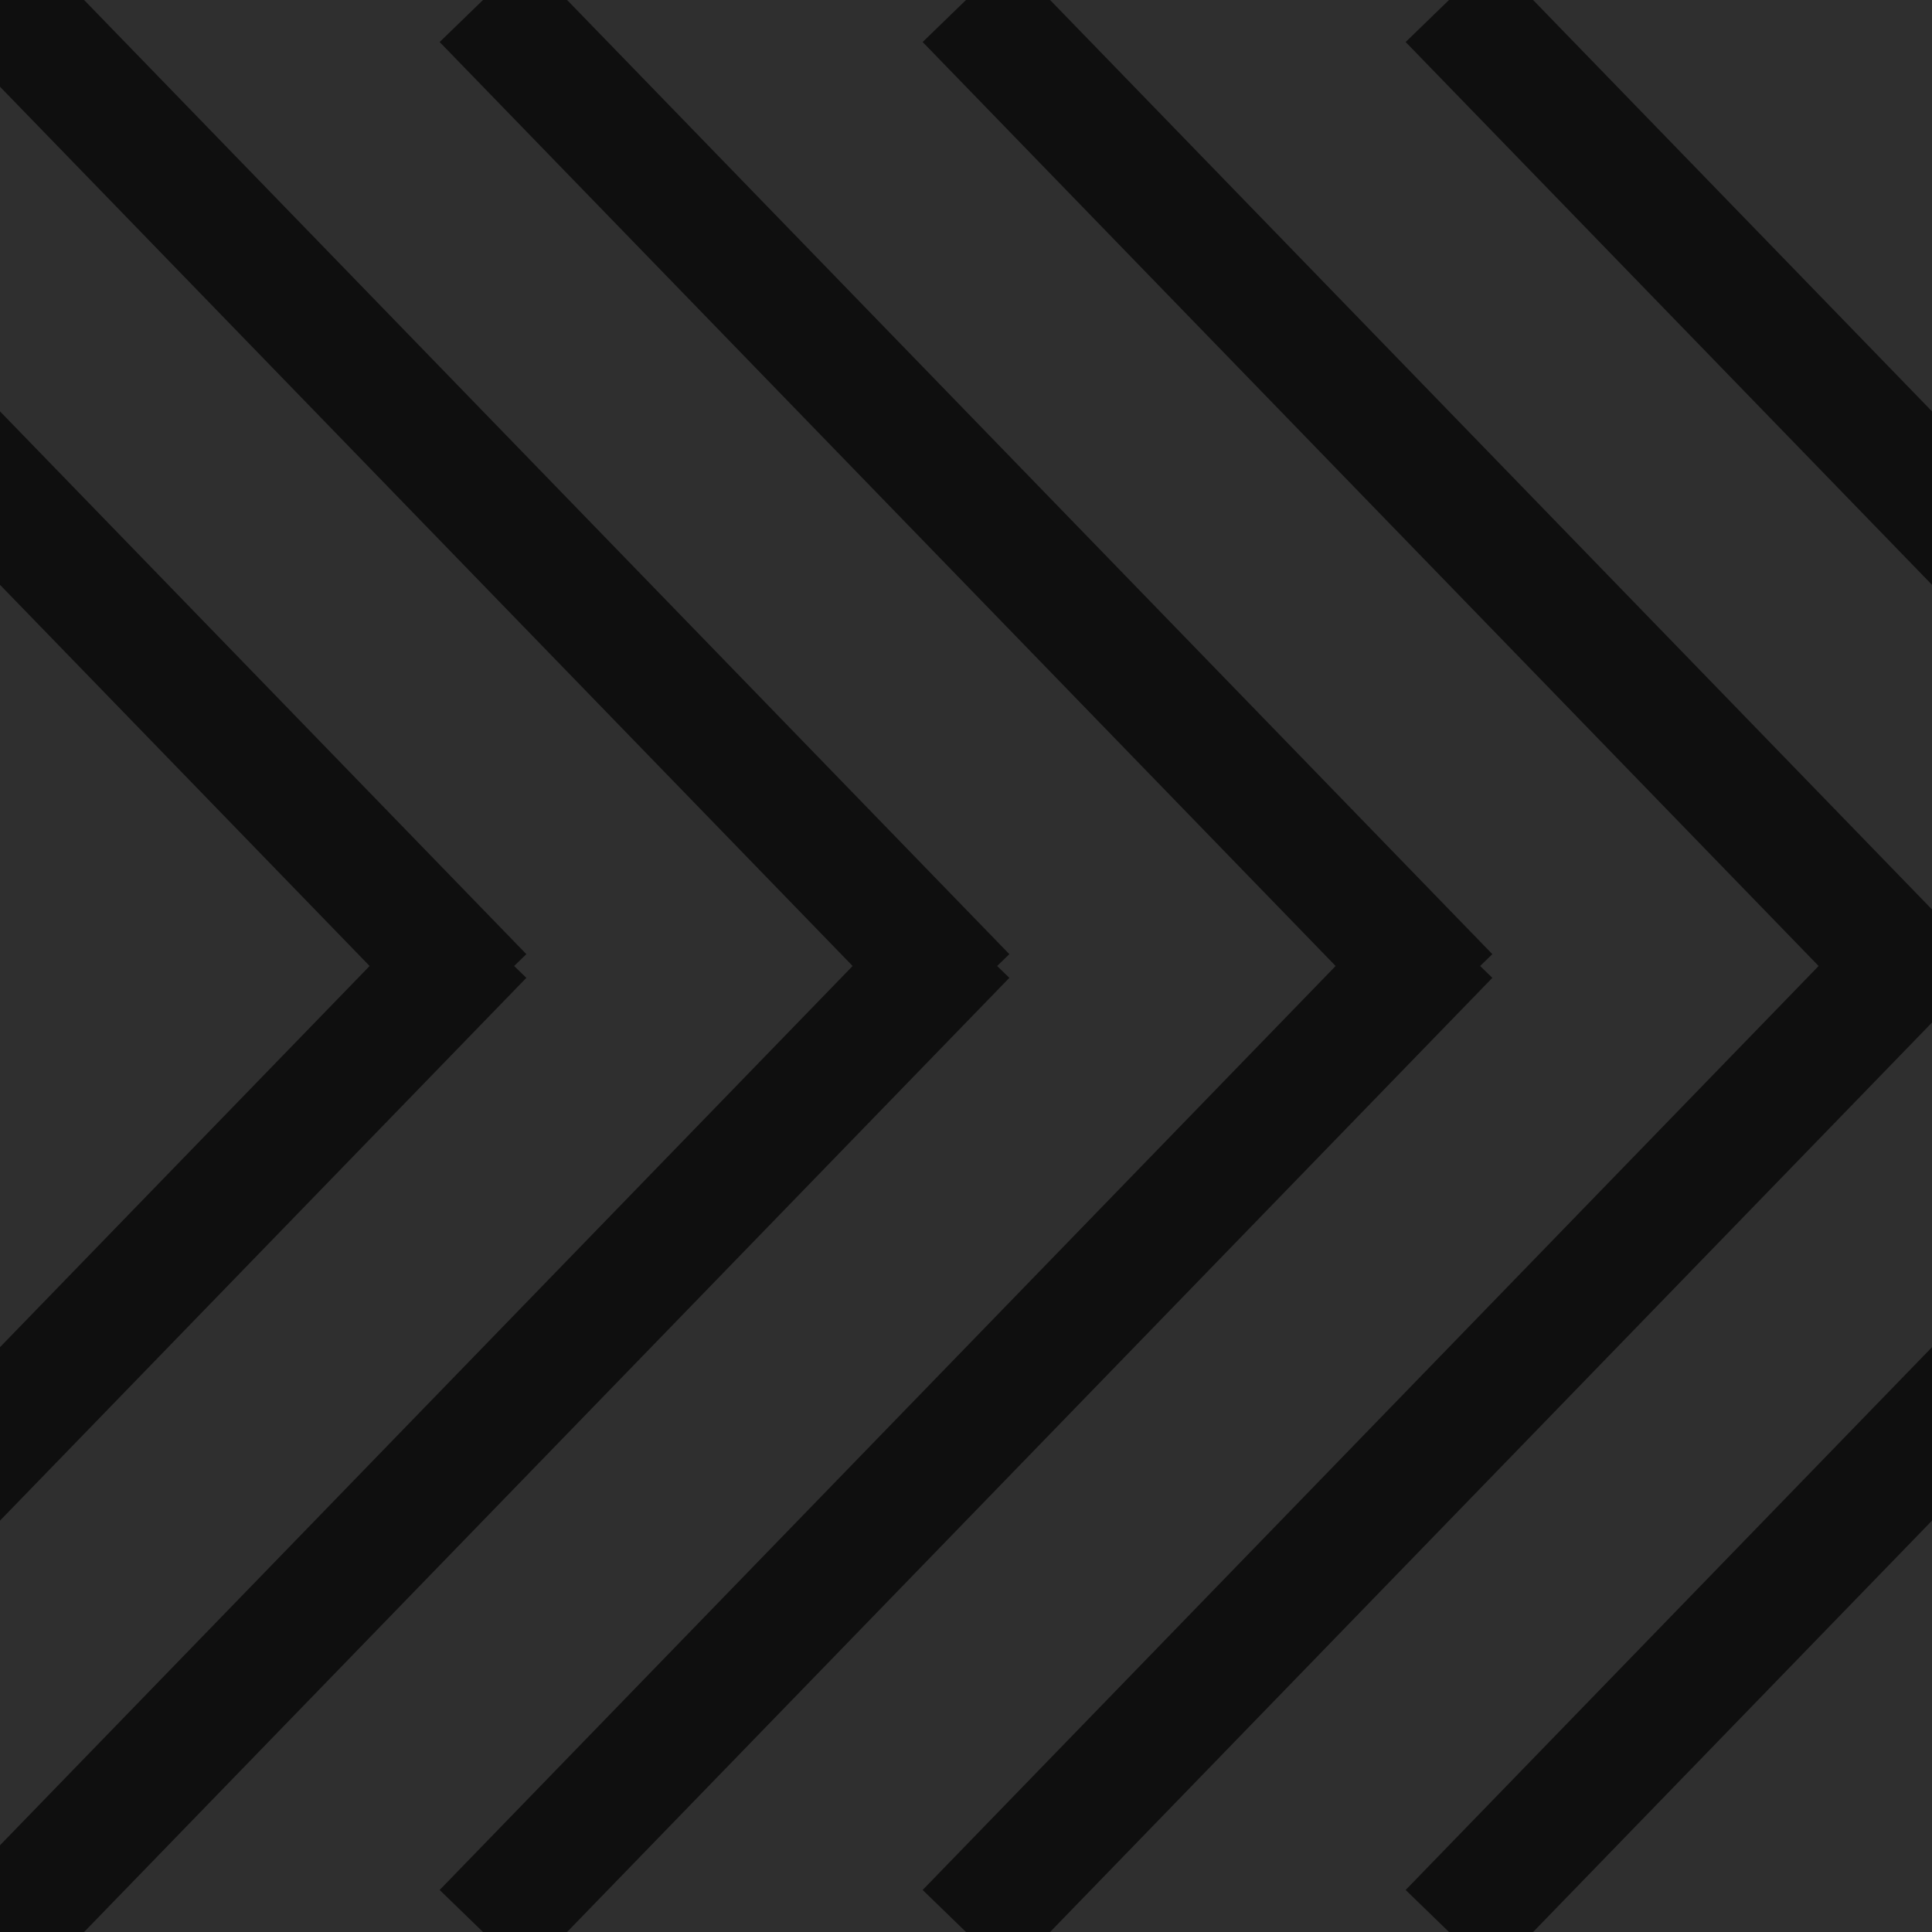
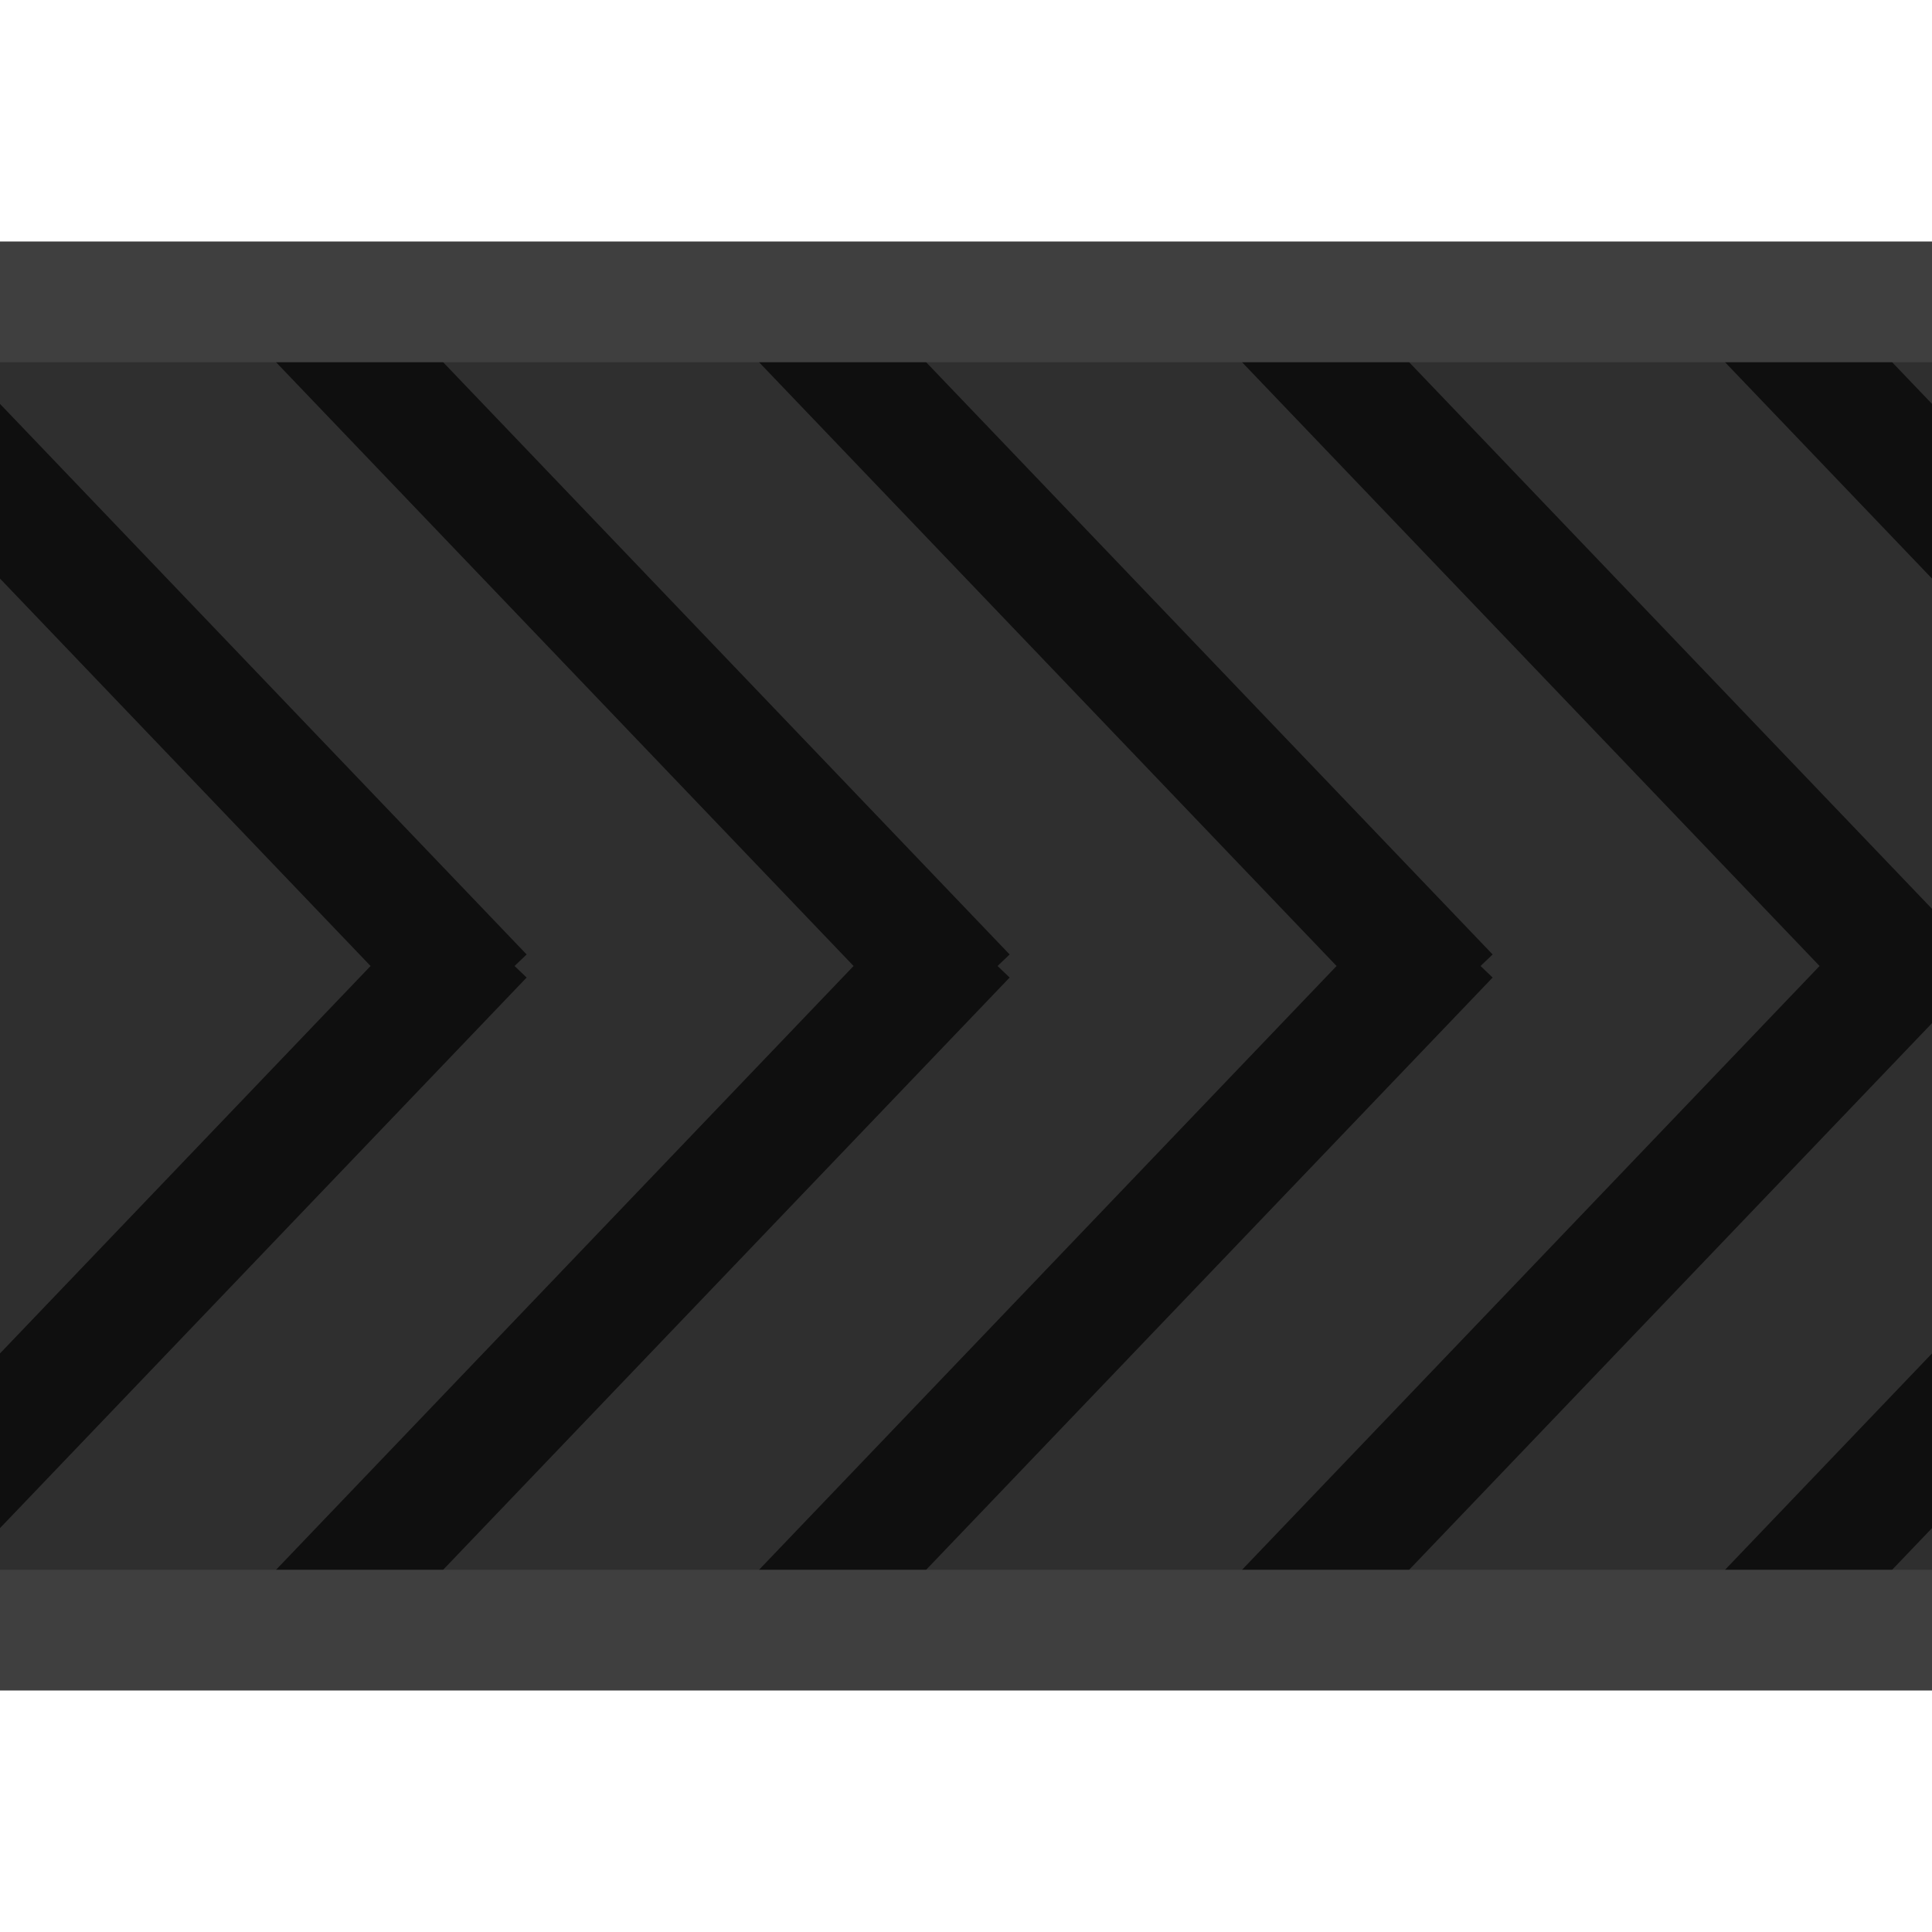
<svg xmlns="http://www.w3.org/2000/svg" width="64" height="64">
-   <rect width="64" height="64" fill="#2f2f2f" x="0" y="0" />
-   <line x1="0" x2="32" y1="64" y2="31" stroke="#0f0f0f" stroke-width="4" />
-   <line x1="-16" x2="16" y1="64" y2="31" stroke="#0f0f0f" stroke-width="4" />
-   <line x1="16" x2="48" y1="64" y2="31" stroke="#0f0f0f" stroke-width="4" />
-   <line x1="32" x2="64" y1="64" y2="31" stroke="#0f0f0f" stroke-width="4" />
-   <line x1="48" x2="80" y1="64" y2="31" stroke="#0f0f0f" stroke-width="4" />
-   <line x1="0" x2="32" y1="0" y2="33" stroke="#0f0f0f" stroke-width="4" />
-   <line x1="-16" x2="16" y1="0" y2="33" stroke="#0f0f0f" stroke-width="4" />
-   <line x1="16" x2="48" y1="0" y2="33" stroke="#0f0f0f" stroke-width="4" />
-   <line x1="32" x2="64" y1="0" y2="33" stroke="#0f0f0f" stroke-width="4" />
-   <line x1="48" x2="80" y1="0" y2="33" stroke="#0f0f0f" stroke-width="4" />
+   <rect width="64" height="44" fill="#2f2f2f" x="0" y="10" />
+   <line x1="10" x2="32" y1="54" y2="31" stroke="#0f0f0f" stroke-width="4" />
+   <line x1="-6" x2="16" y1="54" y2="31" stroke="#0f0f0f" stroke-width="4" />
+   <line x1="26" x2="48" y1="54" y2="31" stroke="#0f0f0f" stroke-width="4" />
+   <line x1="42" x2="64" y1="54" y2="31" stroke="#0f0f0f" stroke-width="4" />
+   <line x1="58" x2="80" y1="54" y2="31" stroke="#0f0f0f" stroke-width="4" />
+   <line x1="10" x2="32" y1="10" y2="33" stroke="#0f0f0f" stroke-width="4" />
+   <line x1="-6" x2="16" y1="10" y2="33" stroke="#0f0f0f" stroke-width="4" />
+   <line x1="26" x2="48" y1="10" y2="33" stroke="#0f0f0f" stroke-width="4" />
+   <line x1="42" x2="64" y1="10" y2="33" stroke="#0f0f0f" stroke-width="4" />
+   <line x1="58" x2="80" y1="10" y2="33" stroke="#0f0f0f" stroke-width="4" />
+   <line x1="0" x2="64" y1="10" y2="10" stroke="#3f3f3f" stroke-width="4" />
+   <line x1="0" x2="64" y1="54" y2="54" stroke="#3f3f3f" stroke-width="4" />
</svg>
